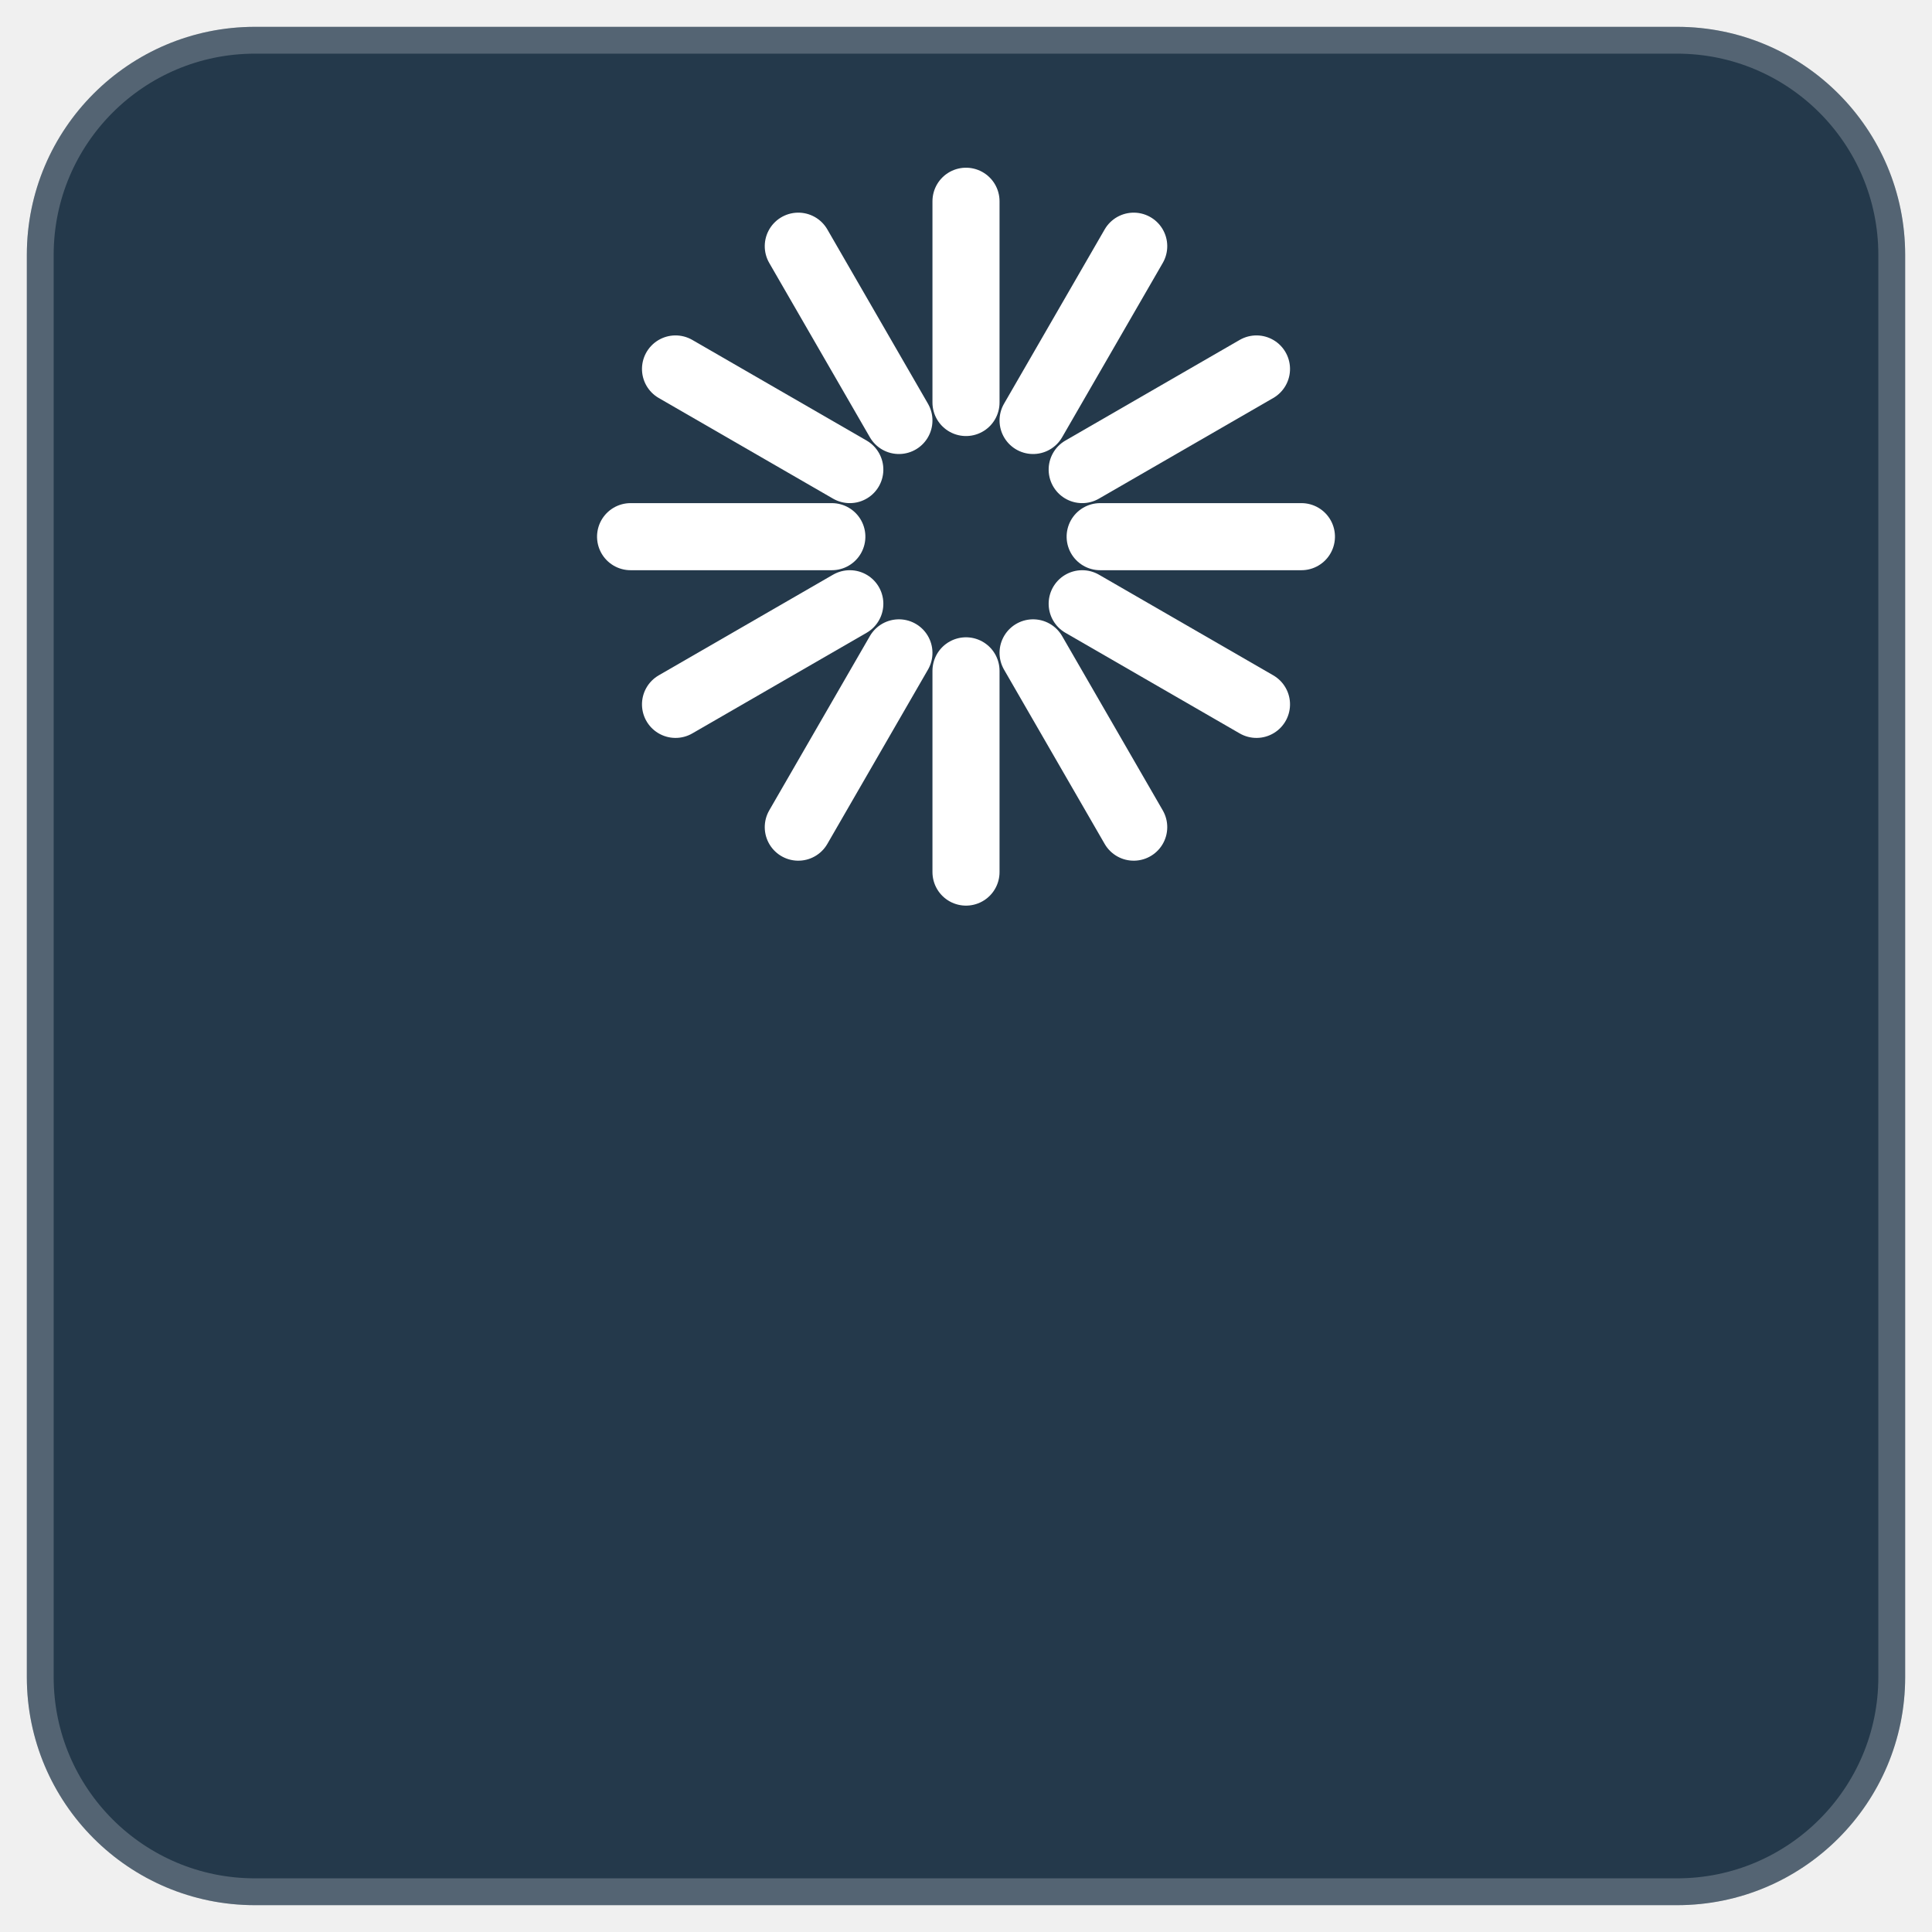
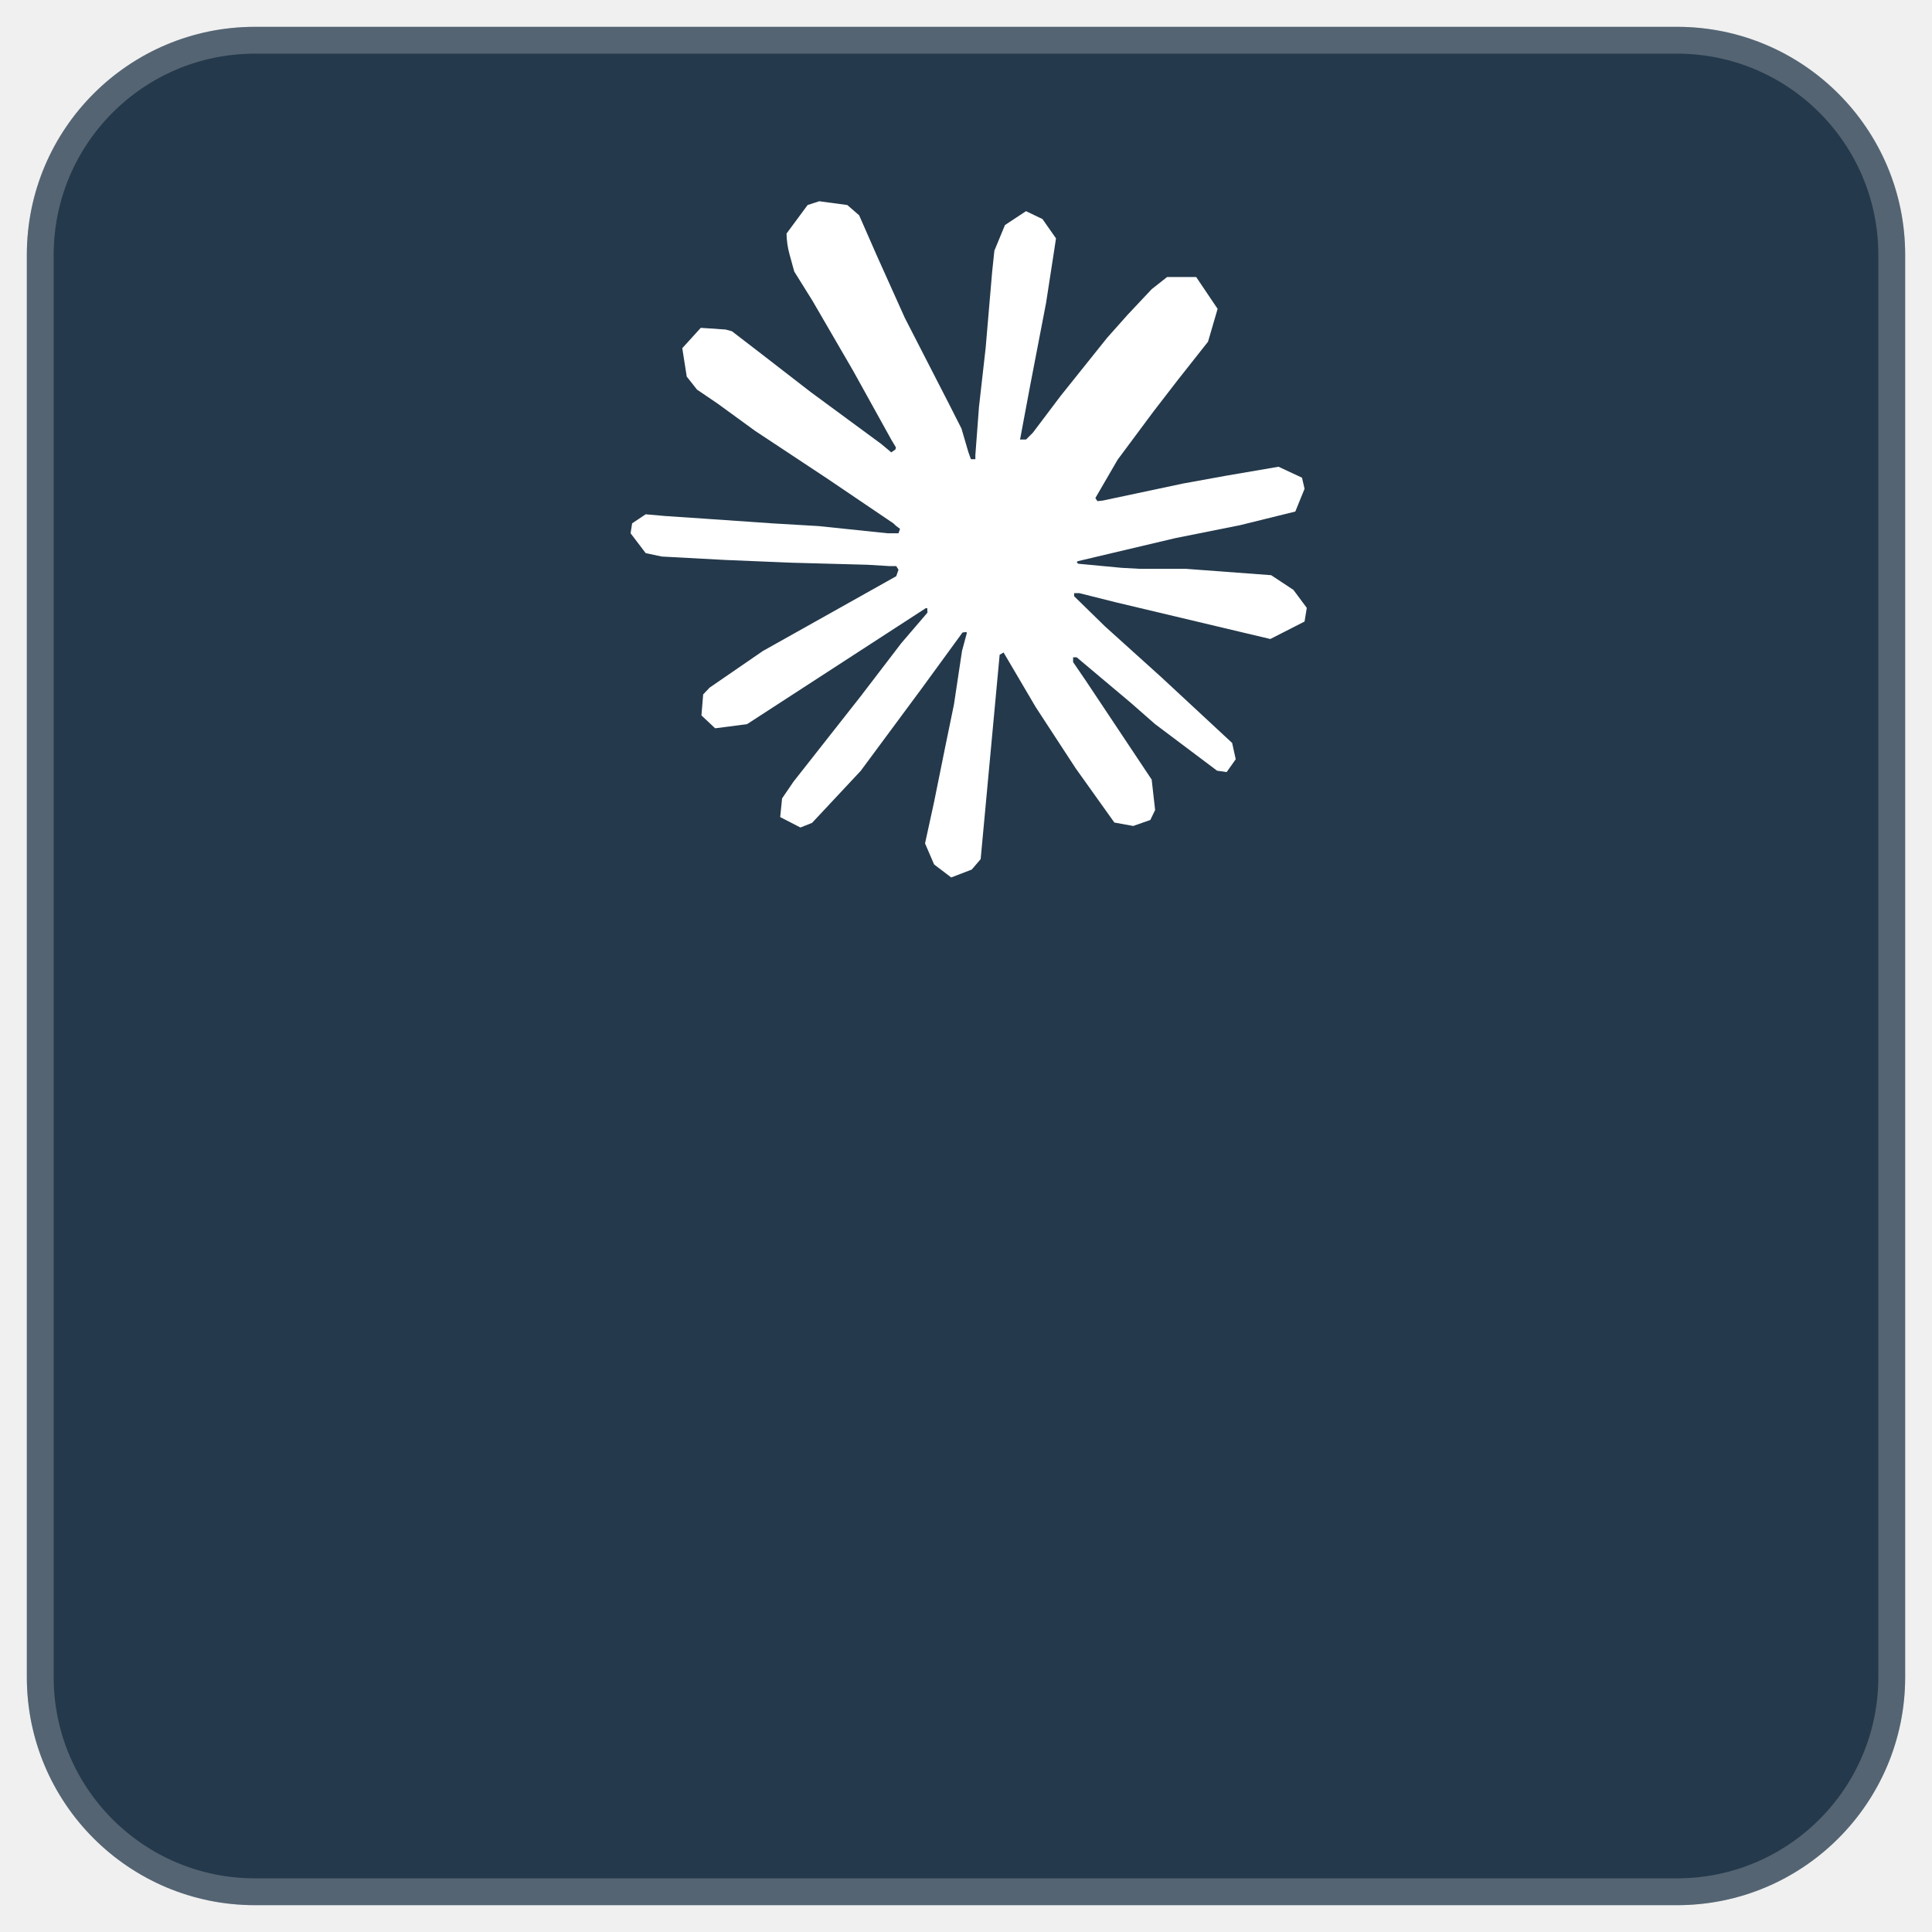
<svg xmlns="http://www.w3.org/2000/svg" width="144" height="144" viewBox="0 0 144 144">
  <rect x="2" y="2" width="140" height="140" rx="17" fill="#24394b" />
  <rect x="2" y="2" width="140" height="140" rx="17" fill="white" opacity="0" />
  <rect x="3" y="3" width="138" height="138" rx="16" fill="none" stroke="#ffffff" stroke-opacity=".22" stroke-width="2" />
  <g transform="translate(20 0)" fill="none" stroke="white" stroke-width="5" stroke-linecap="round" stroke-linejoin="round">
-     <path d="M52 15v15" transform="rotate(0 52 40)" />
-     <path d="M52 15v15" transform="rotate(30 52 40)" />
-     <path d="M52 15v15" transform="rotate(60 52 40)" />
-     <path d="M52 15v15" transform="rotate(90 52 40)" />
-     <path d="M52 15v15" transform="rotate(120 52 40)" />
-     <path d="M52 15v15" transform="rotate(150 52 40)" />
-     <path d="M52 15v15" transform="rotate(180 52 40)" />
-     <path d="M52 15v15" transform="rotate(210 52 40)" />
-     <path d="M52 15v15" transform="rotate(240 52 40)" />
-     <path d="M52 15v15" transform="rotate(270 52 40)" />
-     <path d="M52 15v15" transform="rotate(300 52 40)" />
-     <path d="M52 15v15" transform="rotate(330 52 40)" />
+     <g transform="translate(27 15) scale(2.1)" fill="white" stroke="none">
+       <path d="M4.709 15.955l4.72-2.647.08-.23-.08-.128H9.2l-.79-.048-2.698-.073-2.339-.097-2.266-.122-.571-.121L0 11.784l.055-.352.48-.321.686.06 1.52.103 2.278.158 1.652.097 2.449.255h.389l.055-.157-.134-.098-.103-.097-2.358-1.596-2.552-1.688-1.336-.972-.724-.491-.364-.462-.158-1.008.656-.722.881.06.225.061.893.686 1.908 1.476 2.491 1.833.365.304.145-.103.019-.073-.164-.274-1.355-2.446-1.446-2.49-.644-1.032-.17-.619a2.97 2.97 0 01-.104-.729L6.283.134 6.696 0l.996.134.42.364.62 1.414 1.002 2.229 1.555 3.03.456.898.243.832.091.255h.158V9.01l.128-1.706.237-2.095.23-2.695.08-.76.376-.91.747-.492.584.28.48.685-.067.444-.286 1.851-.559 2.903-.364 1.942h.212l.243-.242.985-1.306 1.652-2.064.73-.82.85-.904.547-.431h1.033l.76 1.129-.34 1.166-1.064 1.347-.881 1.142-1.264 1.7-.79 1.36.073.11.188-.02 2.856-.606 1.543-.28 1.841-.315.833.388.091.395-.328.807-1.969.486-2.309.462-3.439.813-.042.03.049.061 1.549.146.662.036h1.622l3.02.225.79.522.474.638-.079.485-1.215.62-1.64-.389-3.829-.91-1.312-.329h-.182v.11l1.093 1.068 2.006 1.81 2.509 2.33.127.578-.322.455-.34-.049-2.205-1.657-.851-.747-1.926-1.62h-.128v.17l.444.649 2.345 3.521.122 1.08-.17.353-.608.213-.668-.122-1.374-1.925-1.415-2.167-1.143-1.943-.14.08-.674 7.254-.316.37-.729.28-.607-.461-.322-.747.322-1.476.389-1.924.315-1.53.286-1.9.17-.632-.012-.042-.14.018-1.434 1.967-2.18 2.945-1.726 1.845-.414.164-.717-.37.067-.662.401-.589 2.388-3.036 1.44-1.882.93-1.086-.006-.158h-.055L4.132 18.56l-1.13.146-.487-.456.061-.746.231-.243 1.908-1.312-.006.006z" />
+     </g>
  </g>
</svg>
